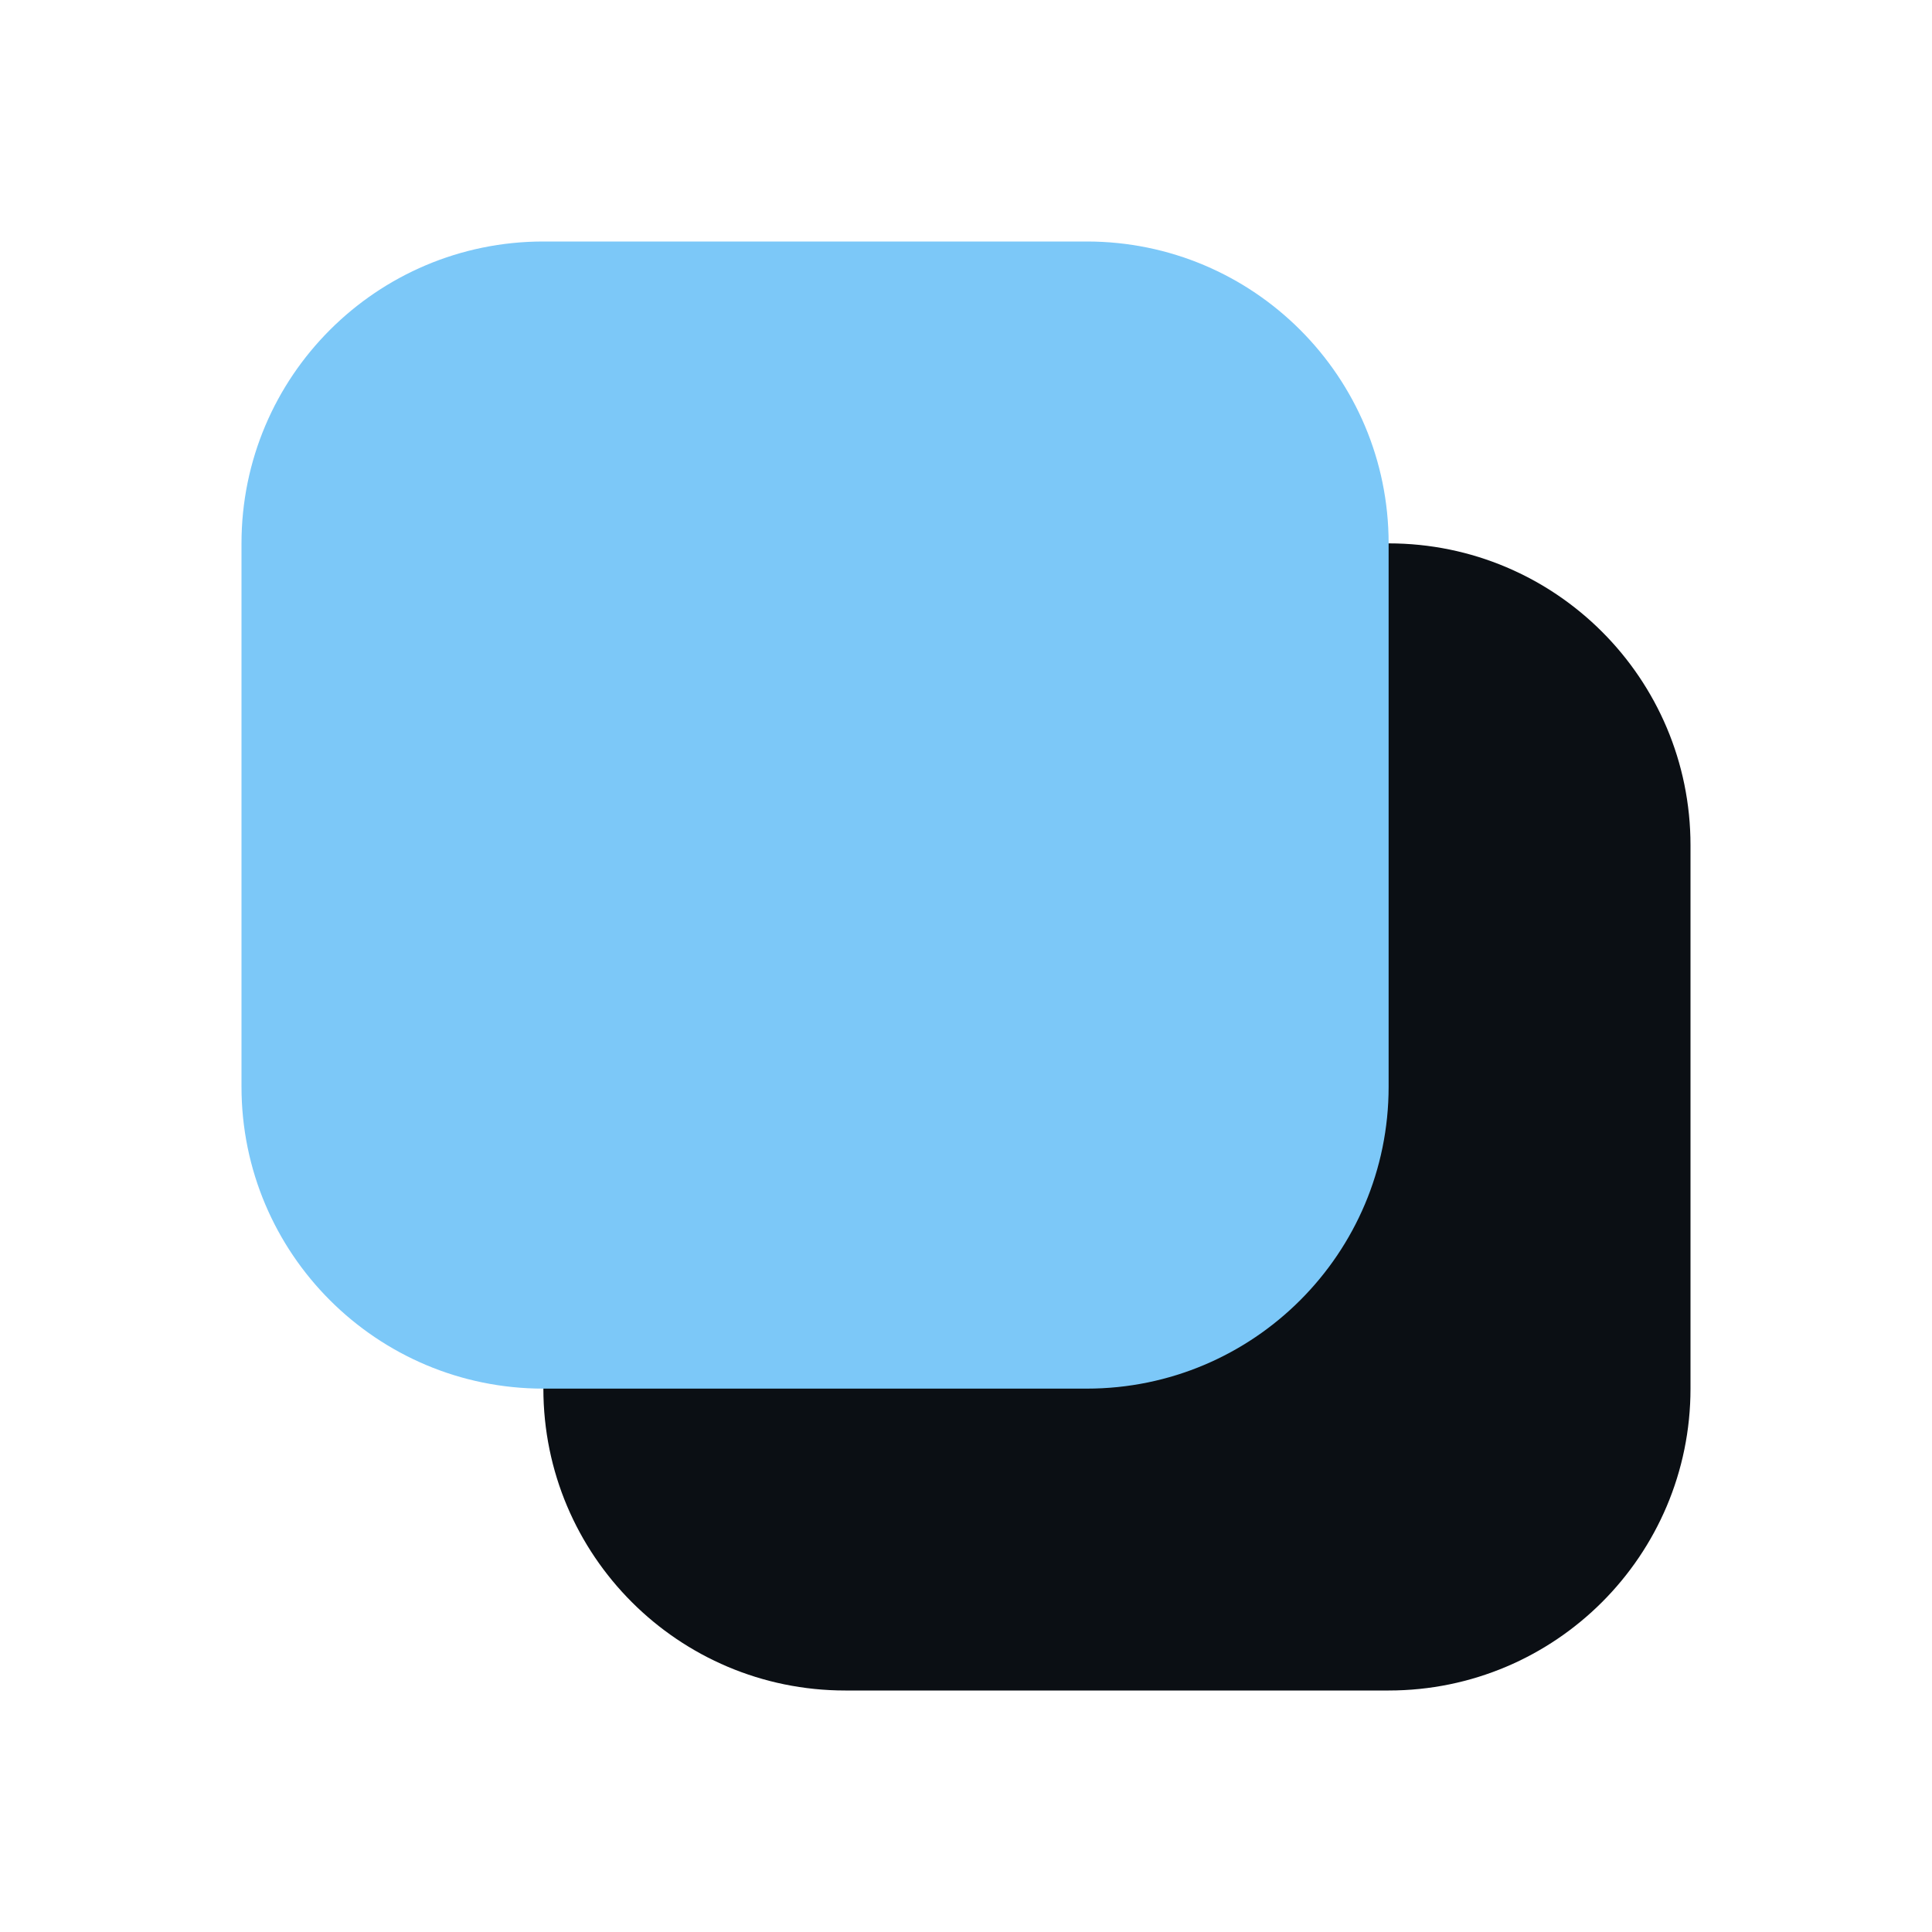
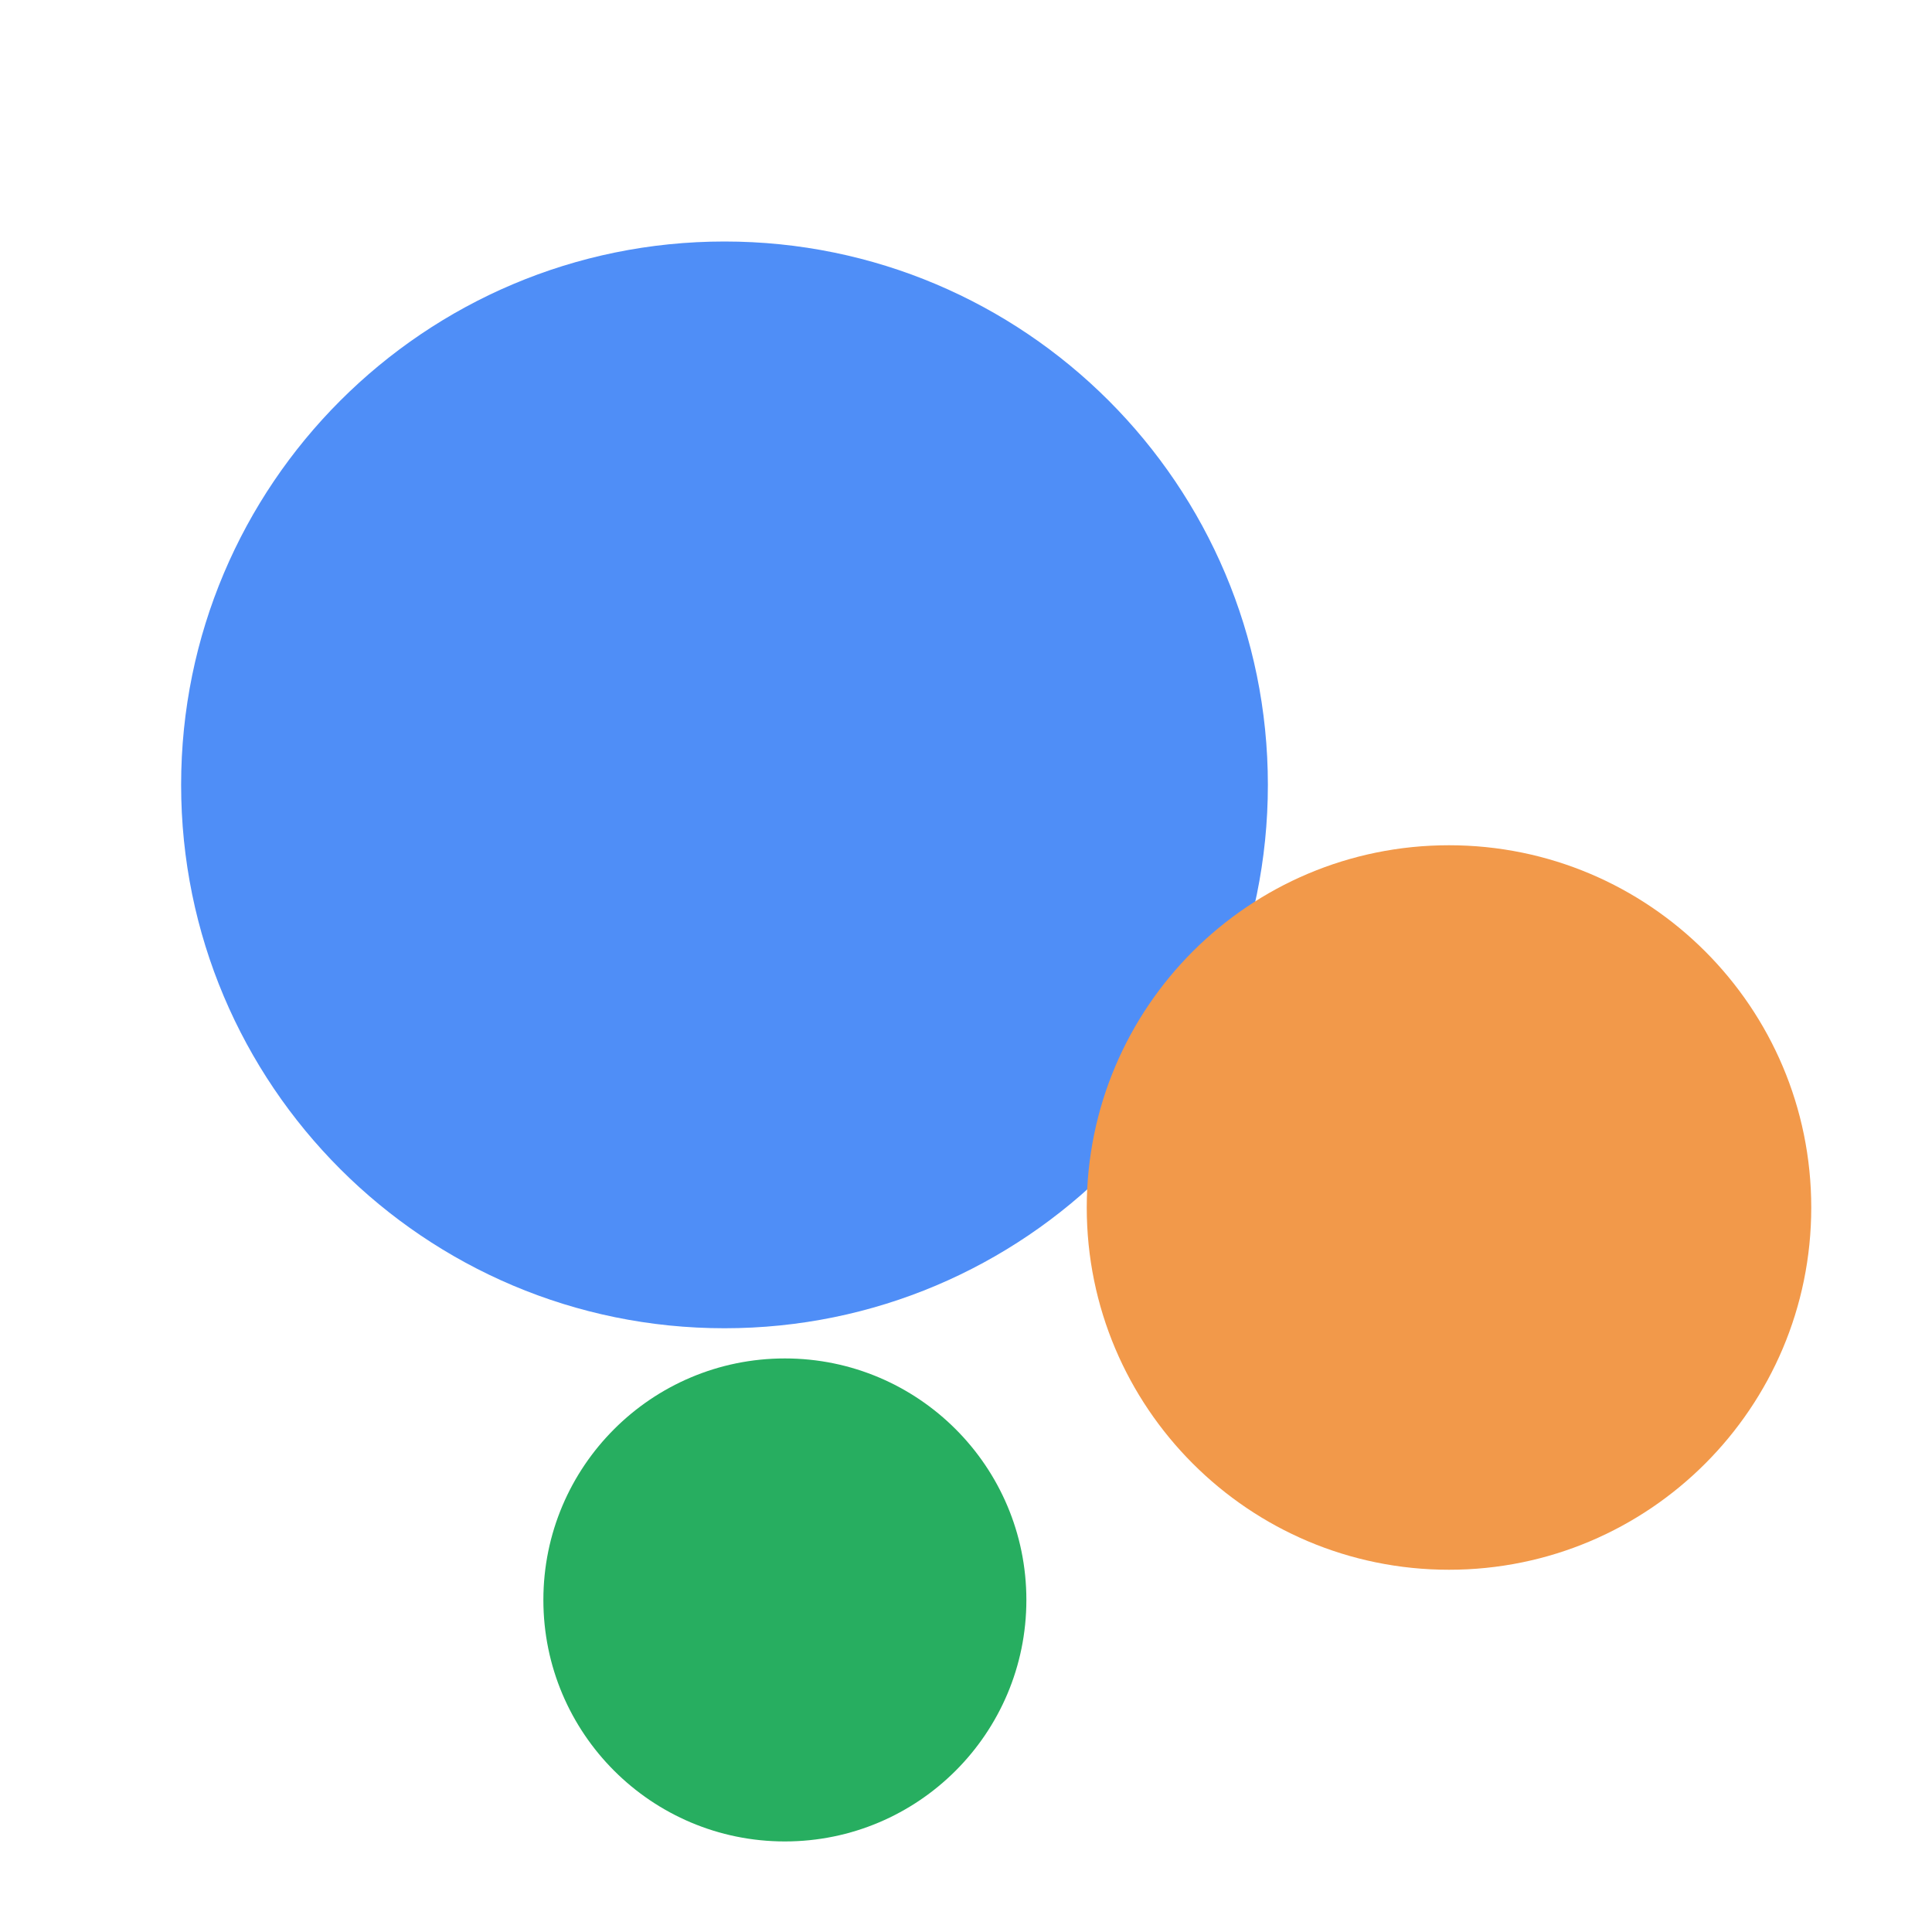
<svg xmlns="http://www.w3.org/2000/svg" viewBox="0 0 32 32">
-   <rect x="9" y="9" width="19" height="19" rx="5" fill="#0b0f14" />
-   <rect x="4" y="4" width="19" height="19" rx="5" fill="#7cc8f8" />
+   <circle cx="12" cy="13" r="9" fill="#4f8ef7" />
+   <circle cx="24" cy="20" r="6" fill="#f2994a" />
+   <circle cx="13" cy="26.5" r="4" fill="#27ae60" />
</svg>
